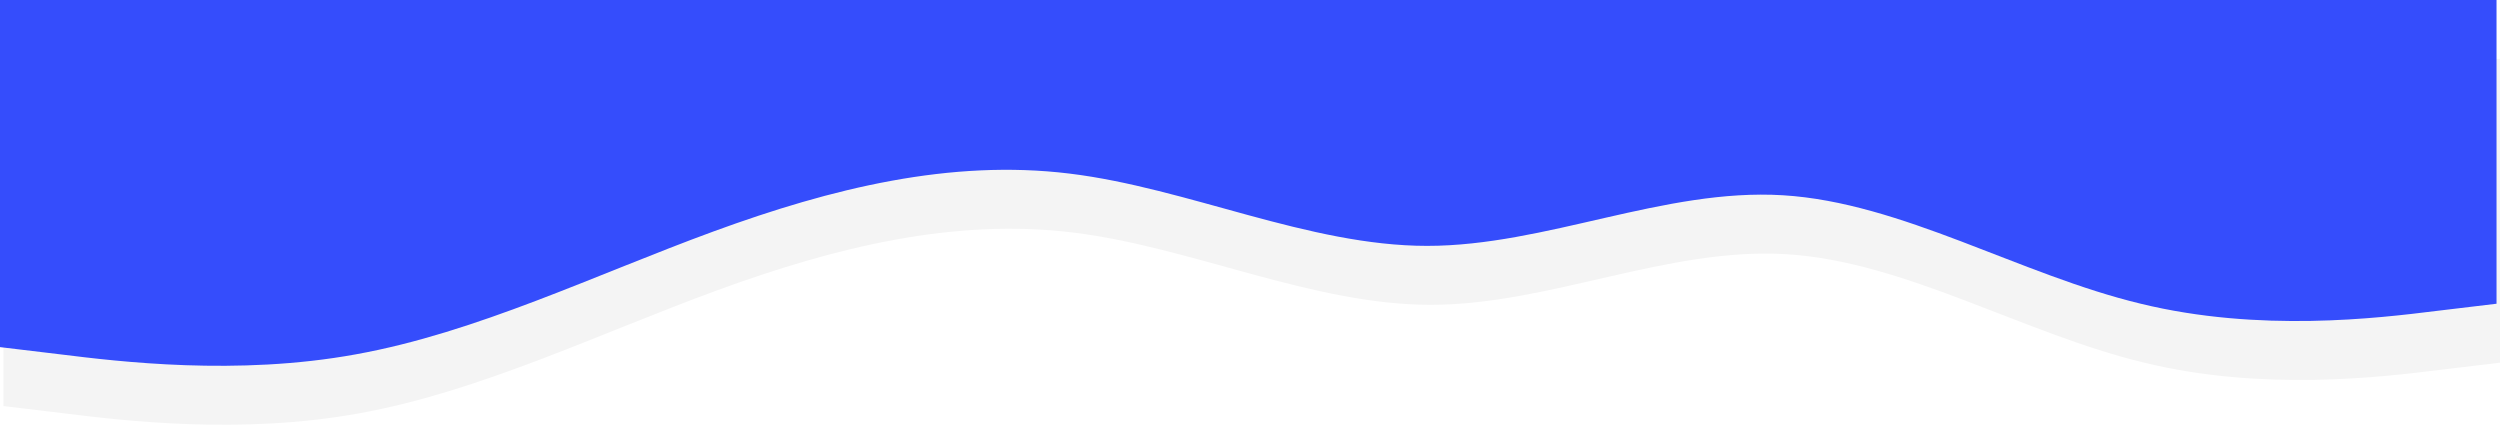
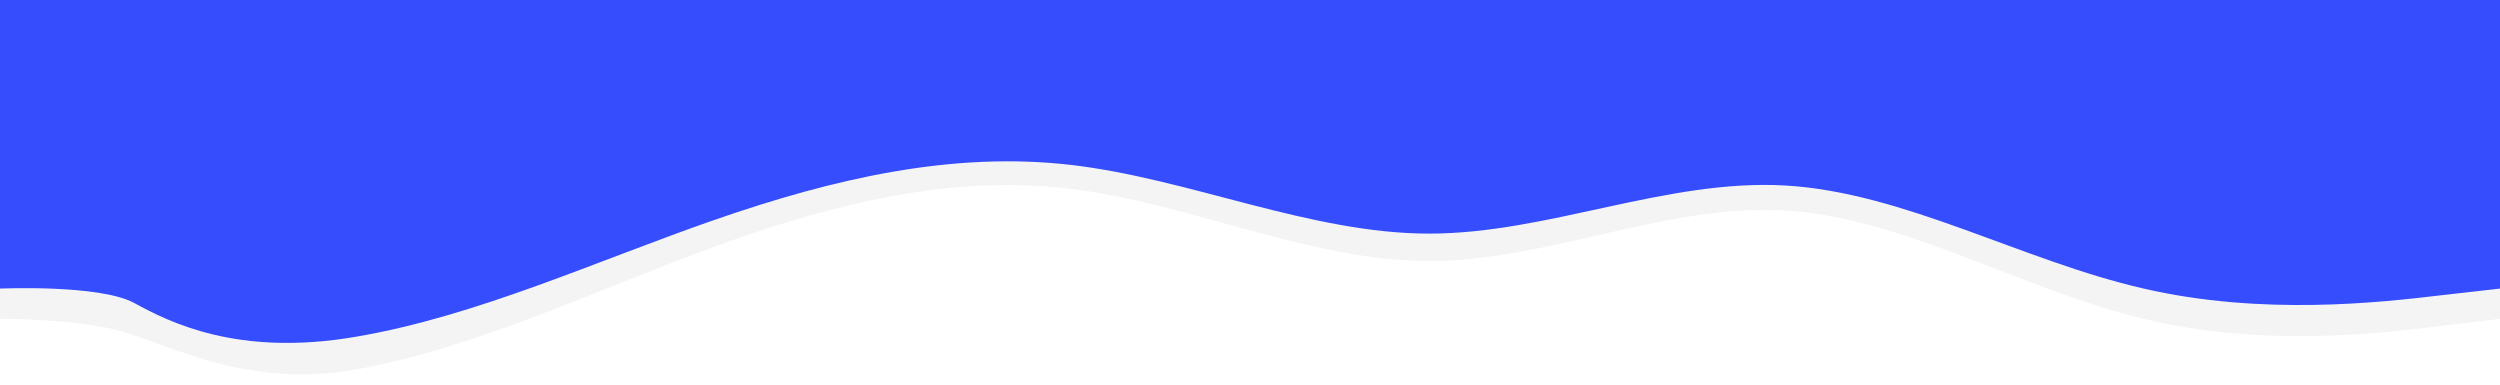
- <svg xmlns="http://www.w3.org/2000/svg" width="1442" height="245" viewBox="0 0 1442 245" fill="none">
-   <path fill-rule="evenodd" clip-rule="evenodd" d="M1442 209.192L1407.2 213.363C1373.6 217.535 1305.2 225.877 1236.8 209.192C1167.2 192.507 1098.8 150.795 1030.4 146.624C962 142.452 893.6 175.822 825.2 175.822C756.8 175.822 687.2 142.452 618.8 134.11C550.4 125.767 482 142.452 413.6 167.48C345.2 192.507 276.8 225.877 207.2 238.391C138.8 250.905 70.4 242.562 36.8 238.391L2 234.22V34H36.8C70.4 34 138.8 34 207.2 34C276.8 34 345.2 34 413.6 34C482 34 550.4 34 618.8 34C687.2 34 756.8 34 825.2 34C893.6 34 962 34 1030.4 34C1098.8 34 1167.2 34 1236.8 34C1305.2 34 1373.6 34 1407.2 34H1442V209.192Z" fill="#F4F4F4" />
-   <path fill-rule="evenodd" clip-rule="evenodd" d="M1440 175.192L1405.2 179.363C1371.6 183.535 1303.2 191.877 1234.8 175.192C1165.2 158.507 1096.8 116.795 1028.4 112.624C960 108.452 891.6 141.822 823.2 141.822C754.8 141.822 685.2 108.452 616.8 100.11C548.4 91.767 480 108.452 411.6 133.48C343.2 158.507 274.8 191.877 205.2 204.391C136.8 216.905 68.4 208.562 34.8 204.391L0 200.22V0H34.8C68.4 0 136.8 0 205.2 0C274.8 0 343.2 0 411.6 0C480 0 548.4 0 616.8 0C685.2 0 754.8 0 823.2 0C891.6 0 960 0 1028.4 0C1096.8 0 1165.2 0 1234.8 0C1303.2 0 1371.6 0 1405.2 0H1440V175.192Z" fill="#354DFC" />
+ <svg xmlns="http://www.w3.org/2000/svg" width="1444" height="222" viewBox="0 0 1444 222" fill="none">
+   <path fill-rule="evenodd" clip-rule="evenodd" d="M1444 184.165L1409.1 188.336C1375.41 192.507 1306.82 200.85 1238.23 184.165C1168.44 167.48 1099.85 125.767 1031.26 121.596C962.667 117.425 894.077 150.795 825.487 150.795C756.897 150.795 687.103 117.425 618.513 109.082C549.923 100.74 481.333 117.425 412.743 142.452C344.153 167.48 275.563 200.85 205.77 213.363C137.18 225.877 91.5 194.363 60 189C28.5 183.637 0 184.16 0 184.16V9L34.897 8.973C68.59 8.973 137.18 8.973 205.77 8.973C275.563 8.973 344.153 8.973 412.743 8.973C481.333 8.973 549.923 8.973 618.513 8.973C687.103 8.973 756.897 8.973 825.487 8.973C894.077 8.973 962.667 8.973 1031.26 8.973C1099.85 8.973 1168.44 8.973 1238.23 8.973C1306.82 8.973 1375.41 8.973 1409.1 8.973H1444V184.165Z" fill="#F4F4F4" />
+   <path fill-rule="evenodd" clip-rule="evenodd" d="M1444 166.685L1409.1 170.654C1375.41 174.623 1306.82 182.56 1238.23 166.685C1168.44 150.811 1099.85 111.124 1031.26 107.155C962.667 103.186 894.077 134.936 825.487 134.936C756.897 134.936 687.103 103.186 618.513 95.249C549.923 87.311 481.333 103.186 412.743 126.998C344.153 150.811 275.563 182.56 205.77 194.466C137.18 206.372 97.397 185.838 77.5 175C57.603 164.162 0 166.684 0 166.684V4.57764e-05H34.897C68.59 4.57764e-05 137.18 4.57764e-05 205.77 4.57764e-05C275.563 4.57764e-05 344.153 4.57764e-05 412.743 4.57764e-05C481.333 4.57764e-05 549.923 4.57764e-05 618.513 4.57764e-05C687.103 4.57764e-05 756.897 4.57764e-05 825.487 4.57764e-05C894.077 4.57764e-05 962.667 4.57764e-05 1031.26 4.57764e-05C1099.85 4.57764e-05 1168.44 4.57764e-05 1238.23 4.57764e-05C1306.82 4.57764e-05 1375.41 4.57764e-05 1409.1 4.57764e-05H1444V166.685Z" fill="#354DFC" />
</svg>
